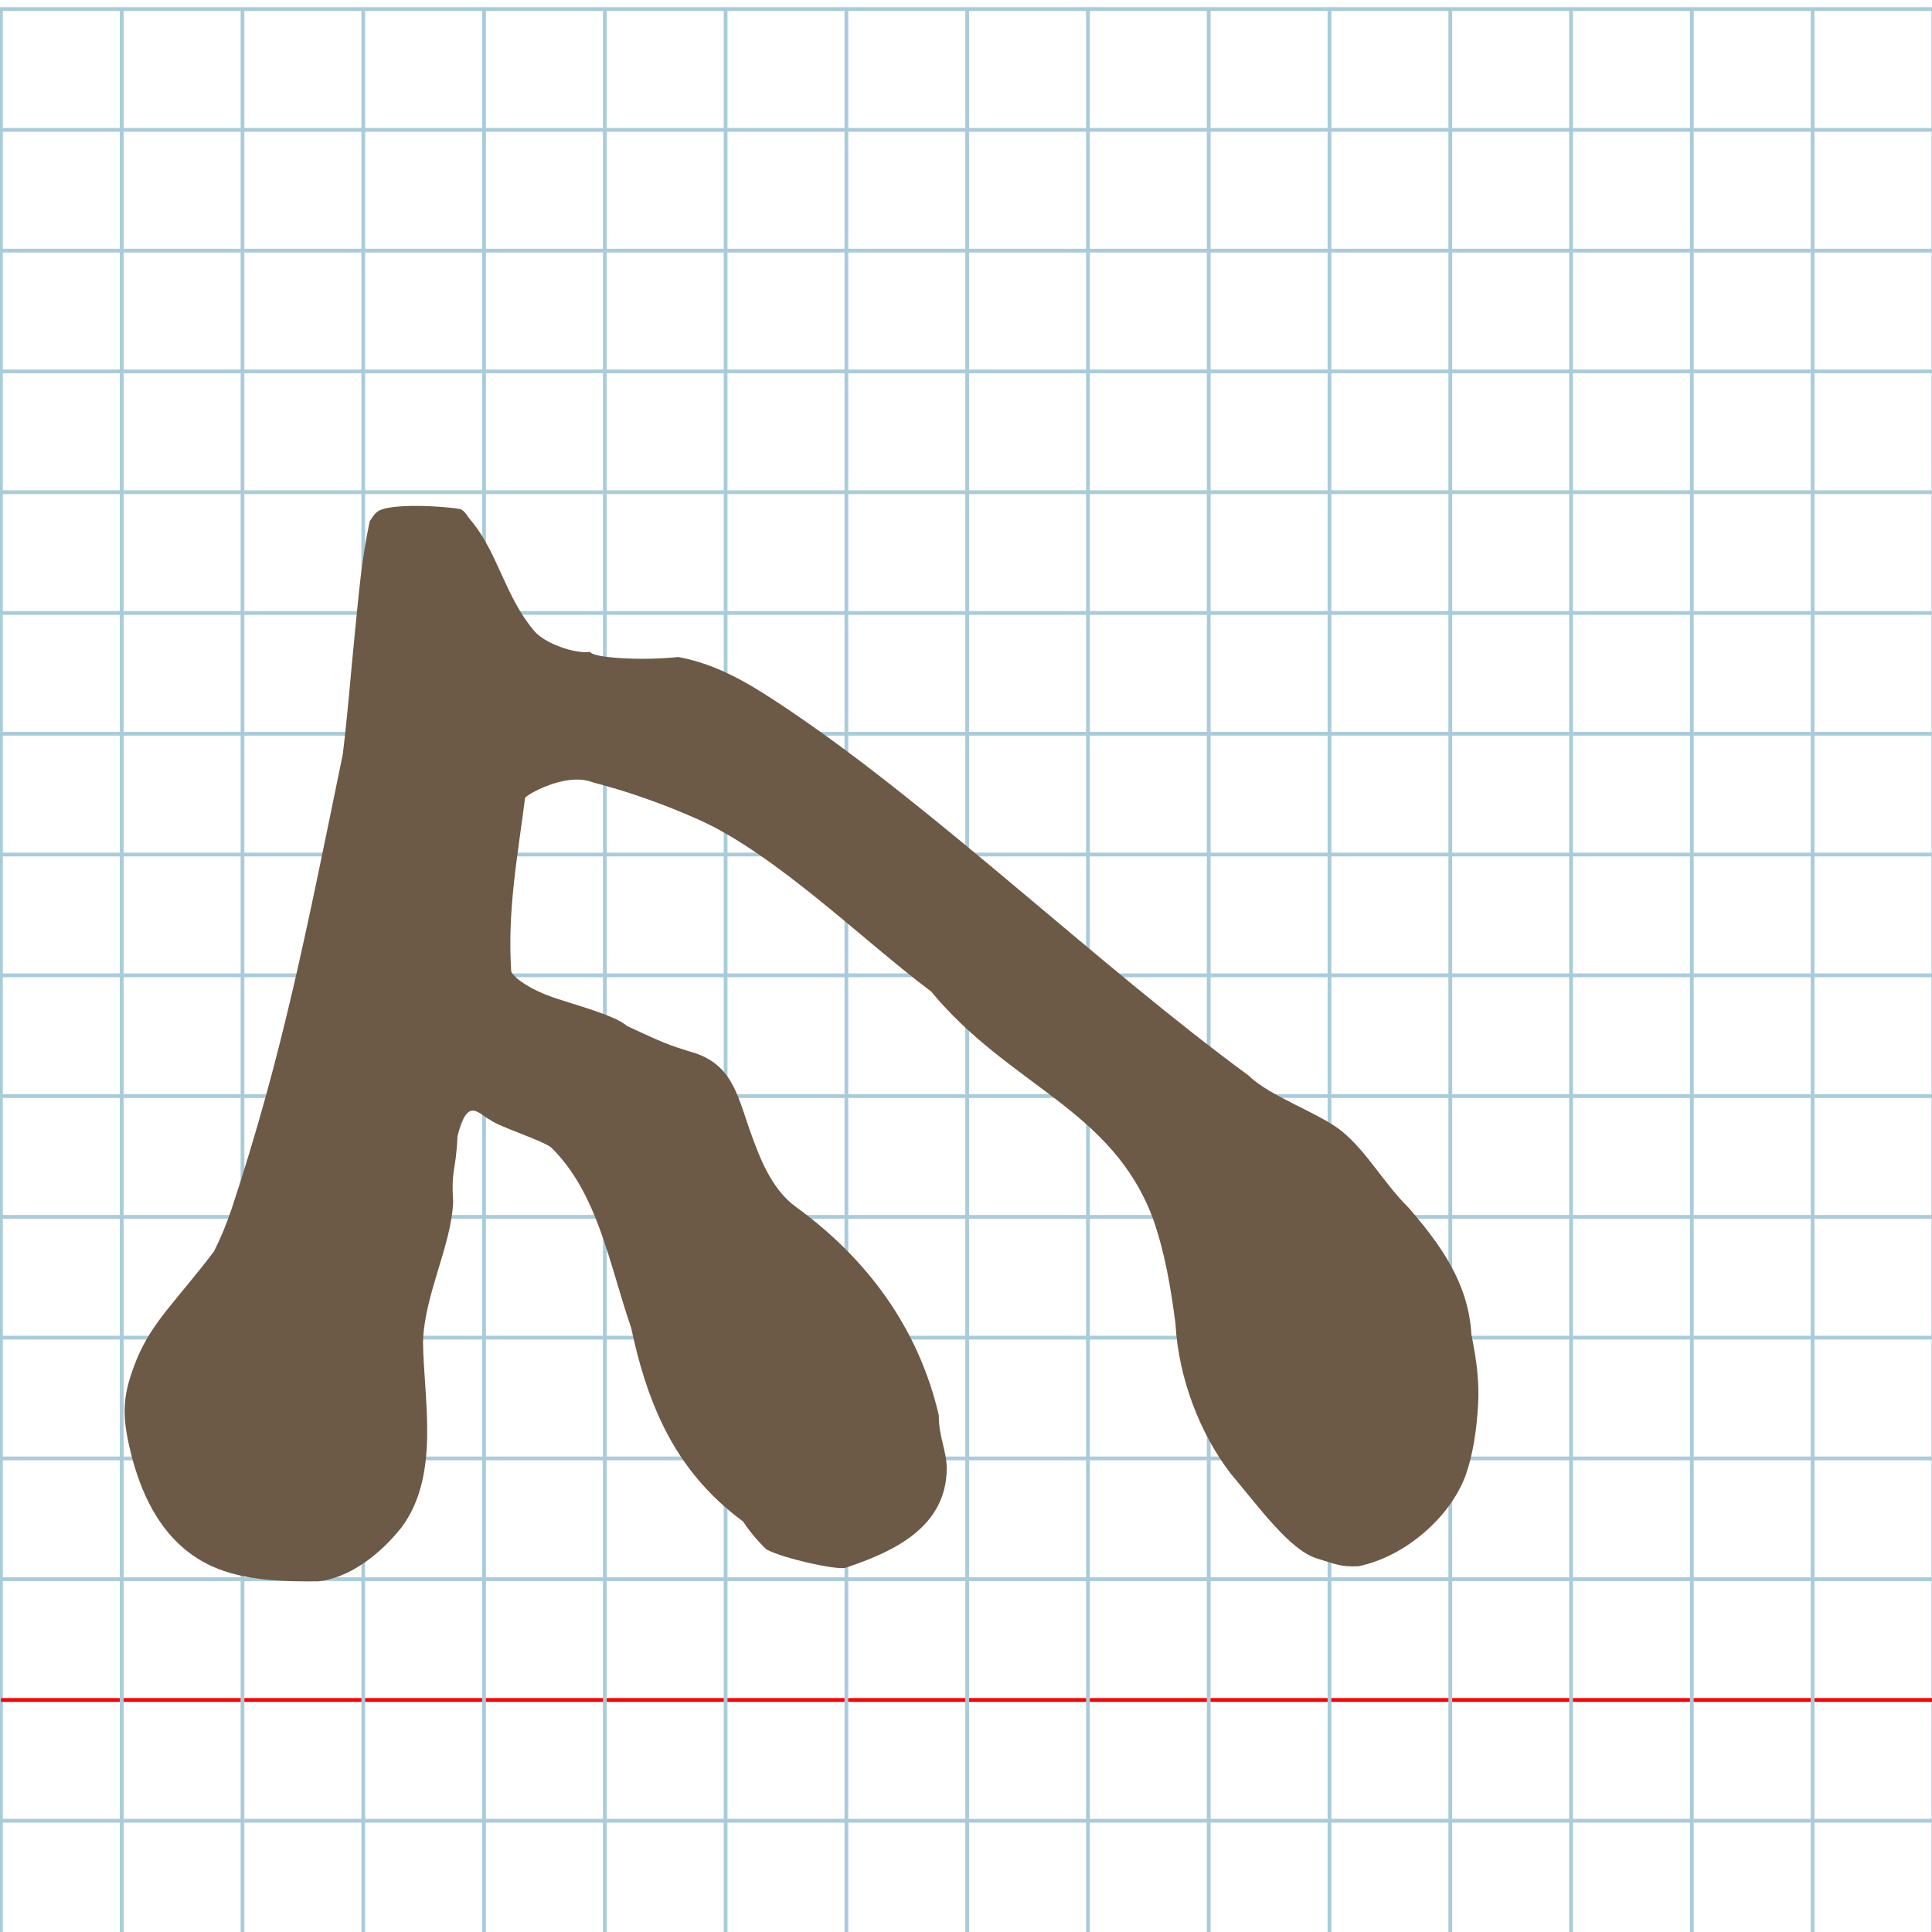
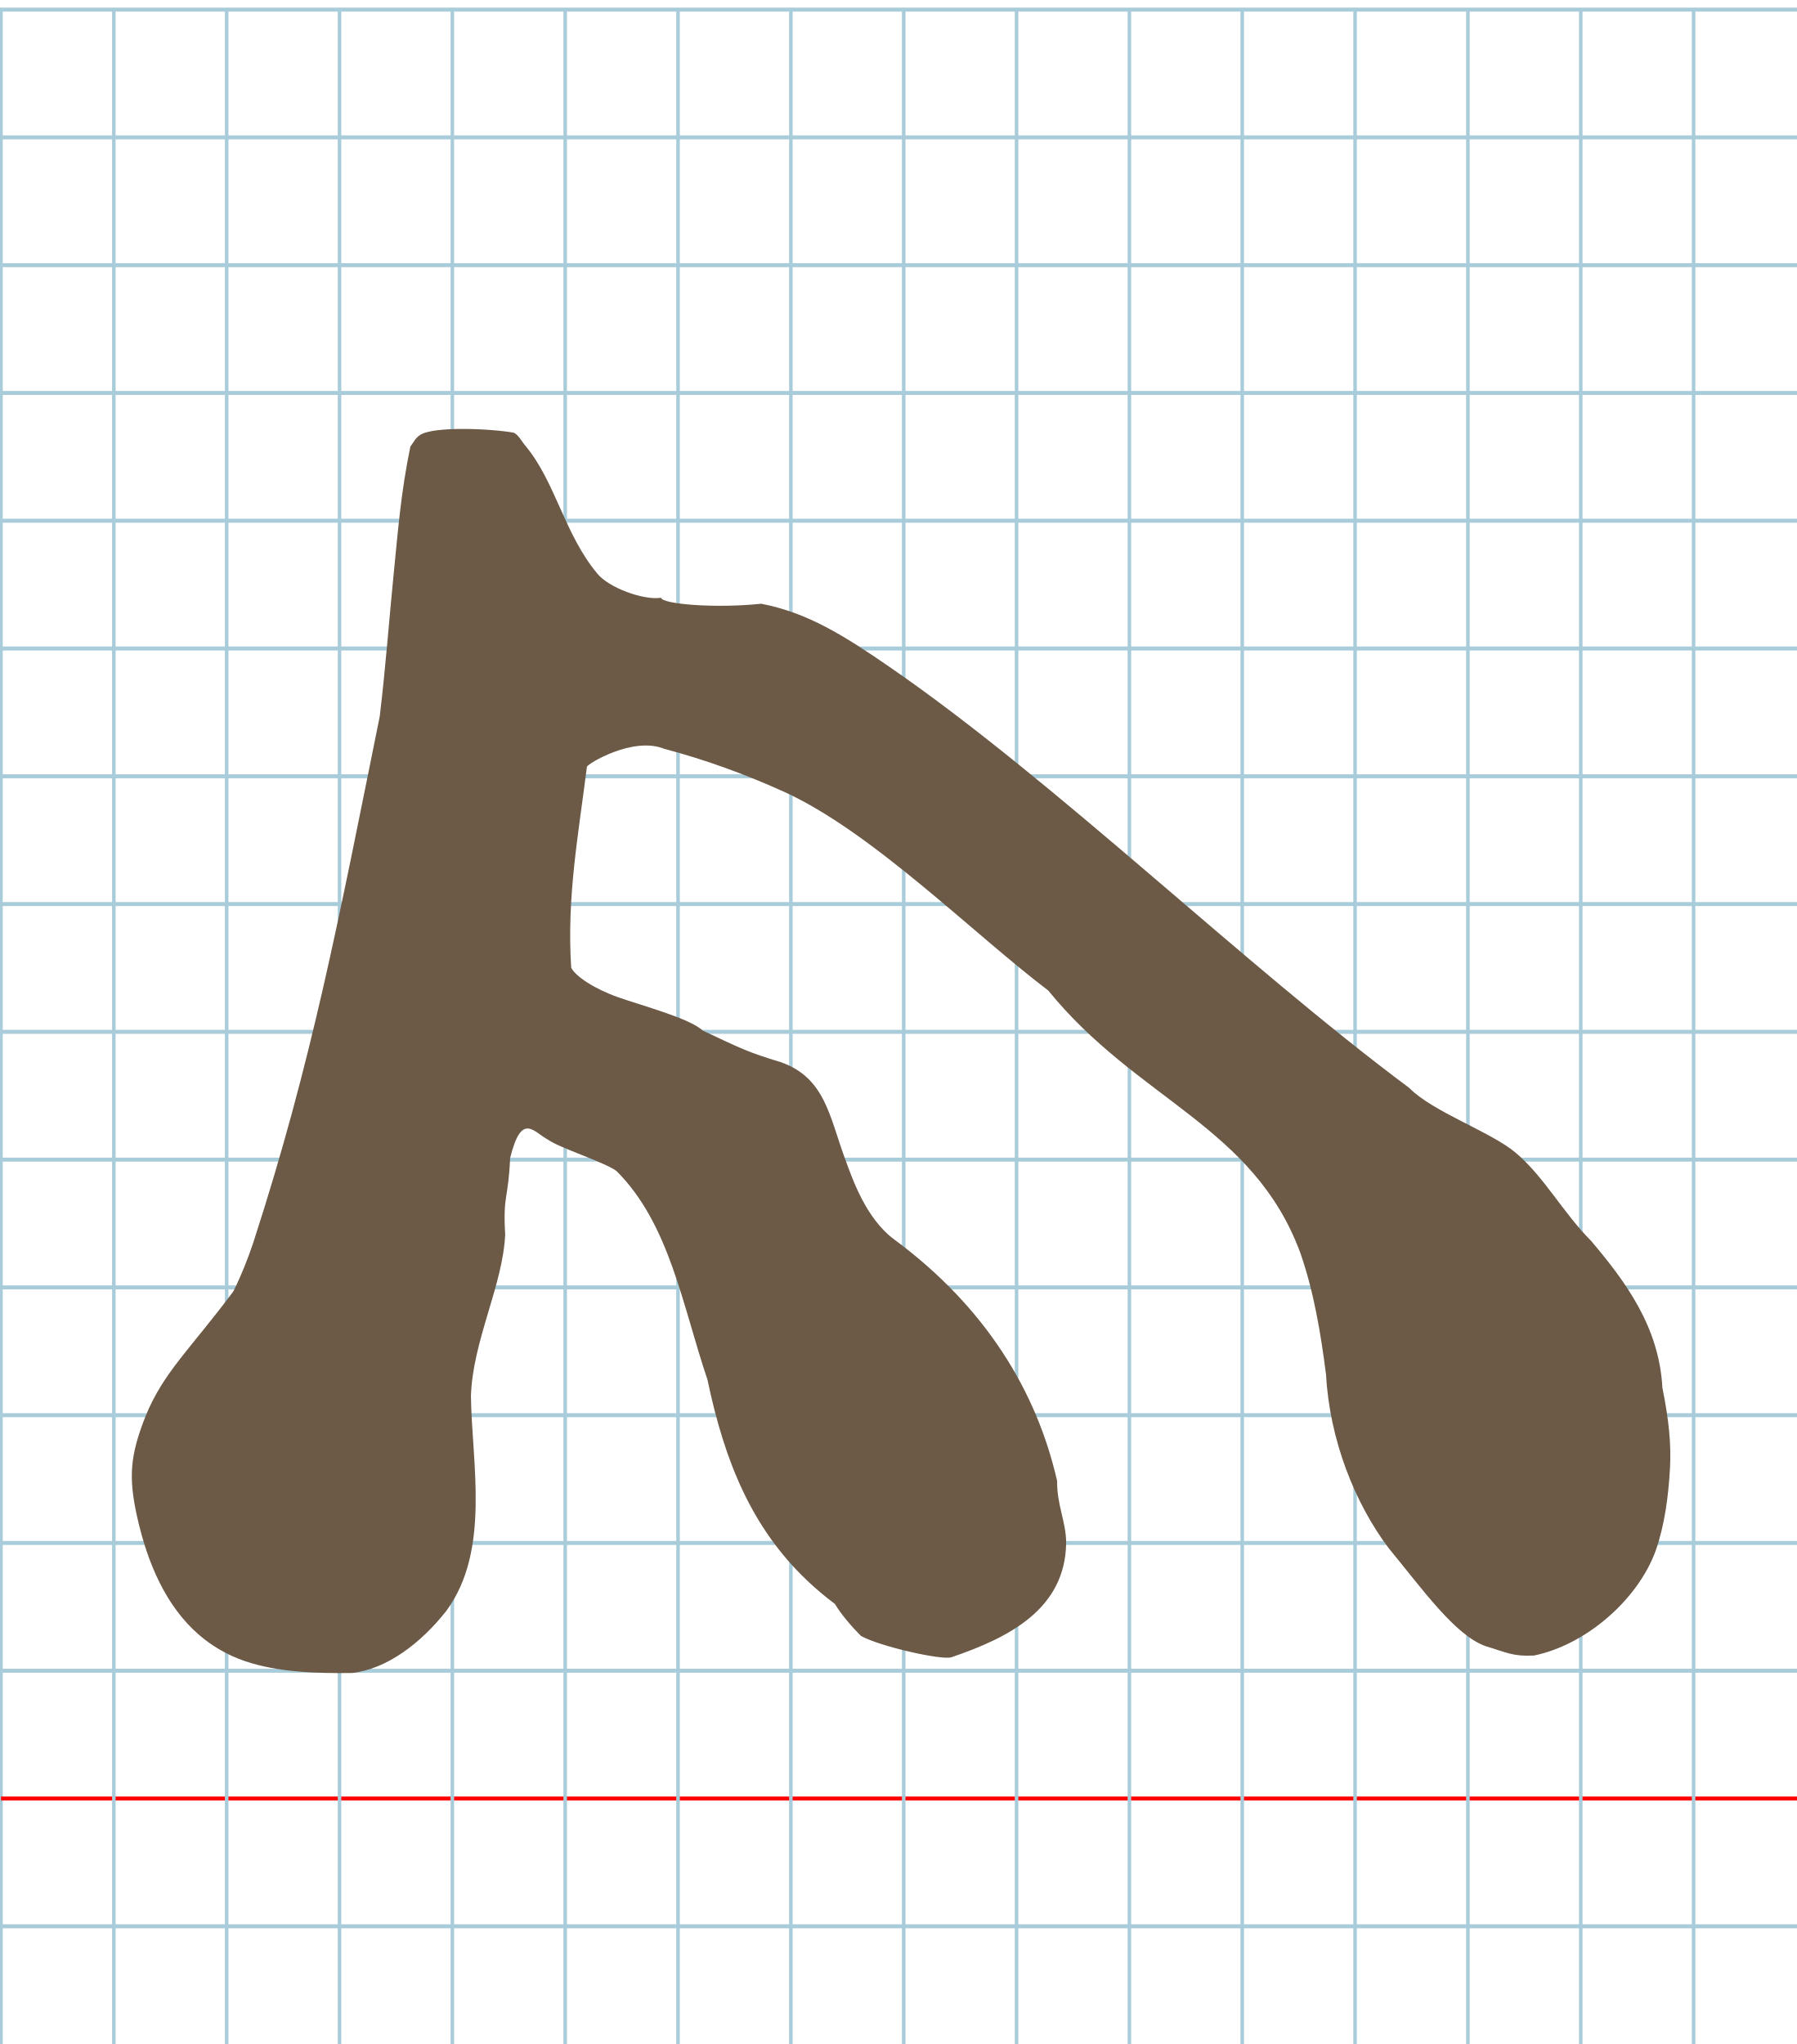
- <svg xmlns="http://www.w3.org/2000/svg" version="1.1" id="Layer_1" x="0px" y="0px" width="1024" height="1024" viewBox="0 0 1024 1024" enable-background="new 0 0 512 512" xml:space="preserve">
+ <svg xmlns="http://www.w3.org/2000/svg" version="1.1" id="Layer_1" x="0px" y="0px" width="900" height="1024" viewBox="0 0 900 1024" enable-background="new 0 0 512 512" xml:space="preserve">
  <defs id="defs70" />
-   <g id="Grid" transform="matrix(2.000458,0,0,2.000458,0.5001953,4.813853)">
+   <g id="Grid" transform="matrix(1.766656,0,0,2.000458,0.5001953,4.813806)">
    <rect x="0" stroke-miterlimit="10" width="512" height="512" id="rect4" y="0" style="fill:none;stroke:#a9ccdb;stroke-miterlimit:10" />
    <line stroke-miterlimit="10" x1="0" y1="32" x2="512" y2="32" id="line6" style="fill:none;stroke:#a9ccdb;stroke-miterlimit:10" />
    <line stroke-miterlimit="10" x1="0" y1="64" x2="512" y2="64" id="line8" style="fill:none;stroke:#a9ccdb;stroke-miterlimit:10" />
    <line stroke-miterlimit="10" x1="0" y1="96" x2="512" y2="96" id="line10" style="fill:none;stroke:#a9ccdb;stroke-miterlimit:10" />
    <line stroke-miterlimit="10" x1="0" y1="128" x2="512" y2="128" id="line12" style="fill:none;stroke:#a9ccdb;stroke-miterlimit:10" />
    <line stroke-miterlimit="10" x1="0" y1="160" x2="512" y2="160" id="line14" style="fill:none;stroke:#a9ccdb;stroke-miterlimit:10" />
    <line stroke-miterlimit="10" x1="0" y1="192" x2="512" y2="192" id="line16" style="fill:none;stroke:#a9ccdb;stroke-miterlimit:10" />
    <line stroke-miterlimit="10" x1="0" y1="224" x2="512" y2="224" id="line18" style="fill:none;stroke:#a9ccdb;stroke-miterlimit:10" />
    <line stroke-miterlimit="10" x1="0" y1="256" x2="512" y2="256" id="line20" style="fill:none;stroke:#a9ccdb;stroke-miterlimit:10" />
    <line stroke-miterlimit="10" x1="0" y1="288" x2="512" y2="288" id="line22" style="fill:none;stroke:#a9ccdb;stroke-miterlimit:10" />
    <line stroke-miterlimit="10" x1="0" y1="320" x2="512" y2="320" id="line24" style="fill:none;stroke:#a9ccdb;stroke-miterlimit:10" />
    <line stroke-miterlimit="10" x1="0" y1="352" x2="512" y2="352" id="line26" style="fill:none;stroke:#a9ccdb;stroke-miterlimit:10" />
    <line stroke-miterlimit="10" x1="0" y1="384" x2="512" y2="384" id="line28" style="fill:none;stroke:#a9ccdb;stroke-miterlimit:10" />
    <line stroke-miterlimit="10" x1="0" y1="416" x2="512" y2="416" id="line30" style="fill:none;stroke:#a9ccdb;stroke-miterlimit:10" />
    <line stroke-miterlimit="10" x1="0" y1="448" x2="512" y2="448" id="line32" style="fill:none;stroke:#ff0000;stroke-miterlimit:10" />
    <line stroke-miterlimit="10" x1="0" y1="480" x2="512" y2="480" id="line34" style="fill:none;stroke:#a9ccdb;stroke-miterlimit:10" />
    <line stroke-miterlimit="10" x1="32" y1="0" x2="32" y2="512" id="line36" style="fill:none;stroke:#a9ccdb;stroke-miterlimit:10" />
    <line stroke-miterlimit="10" x1="64" y1="0" x2="64" y2="512" id="line38" style="fill:none;stroke:#a9ccdb;stroke-miterlimit:10" />
    <line stroke-miterlimit="10" x1="96" y1="0" x2="96" y2="512" id="line40" style="fill:none;stroke:#a9ccdb;stroke-miterlimit:10" />
    <line stroke-miterlimit="10" x1="128" y1="0" x2="128" y2="512" id="line42" style="fill:none;stroke:#a9ccdb;stroke-miterlimit:10" />
    <line stroke-miterlimit="10" x1="160" y1="0" x2="160" y2="512" id="line44" style="fill:none;stroke:#a9ccdb;stroke-miterlimit:10" />
    <line stroke-miterlimit="10" x1="192" y1="0" x2="192" y2="512" id="line46" style="fill:none;stroke:#a9ccdb;stroke-miterlimit:10" />
    <line stroke-miterlimit="10" x1="224" y1="0" x2="224" y2="512" id="line48" style="fill:none;stroke:#a9ccdb;stroke-miterlimit:10" />
    <line stroke-miterlimit="10" x1="256" y1="0" x2="256" y2="512" id="line50" style="fill:none;stroke:#a9ccdb;stroke-miterlimit:10" />
    <line stroke-miterlimit="10" x1="288" y1="0" x2="288" y2="512" id="line52" style="fill:none;stroke:#a9ccdb;stroke-miterlimit:10" />
    <line stroke-miterlimit="10" x1="320" y1="0" x2="320" y2="512" id="line54" style="fill:none;stroke:#a9ccdb;stroke-miterlimit:10" />
    <line stroke-miterlimit="10" x1="352" y1="0" x2="352" y2="512" id="line56" style="fill:none;stroke:#a9ccdb;stroke-miterlimit:10" />
    <line stroke-miterlimit="10" x1="384" y1="0" x2="384" y2="512" id="line58" style="fill:none;stroke:#a9ccdb;stroke-miterlimit:10" />
    <line stroke-miterlimit="10" x1="416" y1="0" x2="416" y2="512" id="line60" style="fill:none;stroke:#a9ccdb;stroke-miterlimit:10" />
    <line stroke-miterlimit="10" x1="448" y1="0" x2="448" y2="512" id="line62" style="fill:none;stroke:#a9ccdb;stroke-miterlimit:10" />
    <line stroke-miterlimit="10" x1="480" y1="0" x2="480" y2="512" id="line64" style="fill:none;stroke:#a9ccdb;stroke-miterlimit:10" />
  </g>
-   <path style="fill:#6c5946" d="m 68.408,766.09 c 4.951,22.104 13.736,41.564 28.848,54.461 6.082,5.19 13.188,9.317 21.482,12.126 15.369,5.116 32.903,5.662 49.925,5.465 15.928,-1.686 31.947,-13.312 44.073,-28.478 20.719,-27.649 11.882,-67.678 11.467,-98.269 0.711,-25.275 14.933,-50.9 15.973,-74.195 -1.095,-18.382 1.433,-15.573 2.307,-35.024 5.399,-21.408 10.966,-11.822 17.679,-8.388 4.981,3.657 27.167,10.576 32.046,14.46 24.652,24.317 30.526,61.15 42.351,95.645 8.017,37.826 20.88,67.915 46.21,91.664 4.056,3.803 8.432,7.443 13.158,10.926 2.787,4.501 7.342,9.945 12.213,14.677 8.545,4.755 37.259,11.124 42.015,9.803 27.291,-9.081 53.257,-22.273 53.652,-52.458 -0.022,-9.619 -4.328,-17.17 -4.221,-28.337 -9.452,-40.955 -33.3,-79.678 -75.941,-110.647 -13.198,-9.586 -19.454,-27.535 -23.064,-37.244 -7.247,-19.49 -9.381,-37.069 -30.065,-44.072 -14.953,-4.438 -17.937,-5.97 -36.188,-14.412 -6.303,-5.68 -27.965,-11.278 -39.504,-15.275 -11.122,-3.852 -19.975,-9.685 -21.859,-13.523 -2.158,-32.344 3.416,-61.281 7.331,-92.074 0.101,-1.198 21.415,-14.074 36.082,-8.209 19.108,4.948 37.528,11.575 55.304,19.432 41.433,18.313 88.778,65.276 123.753,91.282 41.615,50.314 95.762,62.138 117.582,120.229 6.278,17.73 9.499,36.525 12.002,55.819 1.635,29.56 13.28,58.782 29.318,79.608 15.409,18.349 30.848,39.779 45.016,44.739 10.353,3.05 12.658,4.752 22.606,4.323 11.688,-2.364 23.26,-8.322 33.064,-16.32 10.826,-8.831 19.494,-20.148 23.778,-31.859 4.141,-11.704 5.864,-24.597 6.634,-37.74 0.592,-11.224 -0.563,-22.167 -3.555,-36.812 -1.511,-27.818 -17.077,-48.465 -33.114,-67.109 -13.403,-13.231 -21.996,-29.547 -35.466,-40.664 -11.695,-9.573 -38.423,-18.527 -49.503,-29.58 -78.156,-57.224 -164.9,-140.49 -242.312,-192.841 -21.408,-14.477 -38.214,-24.861 -59.907,-28.99 -21.262,2.229 -46.256,0.182 -46.7,-2.732 -8.291,1.236 -24.487,-4.632 -29.79,-11.137 -15.235,-17.967 -19.48,-41.79 -33.16,-58.111 -2.089,-2.363 -3.435,-5.292 -5.728,-6.375 -10.165,-1.827 -36.959,-3.107 -43.624,0.973 -2.384,1.587 -2.692,2.818 -4.618,5.38 -4.466,21.087 -5.817,39.153 -7.751,58.017 -2.143,20.896 -3.642,41.749 -6.51,65.484 -19.094,92.648 -31.623,158.456 -59.041,241.325 -2.58,7.579 -5.591,14.99 -9.222,22.191 -20.068,26.468 -32.757,37.197 -41.022,57.346 -7.237,17.979 -7.908,27.897 -4.002,45.503 z" id="path3762" />
+   <path style="fill:#6c5946" d="m 68.583,759.356 c 5.319,24.169 14.756,45.447 30.99,59.549 6.533,5.675 14.167,10.188 23.076,13.259 16.51,5.594 35.345,6.191 53.63,5.976 17.11,-1.843 34.318,-14.556 47.344,-31.139 22.256,-30.232 12.764,-74.001 12.318,-107.45 0.763,-27.636 16.042,-55.655 17.158,-81.127 -1.176,-20.099 1.539,-17.028 2.478,-38.296 5.8,-23.408 11.779,-12.927 18.991,-9.172 5.35,3.999 29.183,11.564 34.425,15.811 26.481,26.588 32.791,66.863 45.494,104.581 8.612,41.359 22.43,74.26 49.64,100.227 4.357,4.158 9.058,8.138 14.135,11.947 2.994,4.921 7.887,10.874 13.119,16.048 9.179,5.199 40.024,12.163 45.133,10.719 29.316,-9.929 57.209,-24.354 57.634,-57.359 -0.023,-10.518 -4.649,-18.774 -4.534,-30.984 -10.153,-44.781 -35.772,-87.122 -81.577,-120.985 -14.178,-10.481 -20.898,-30.107 -24.776,-40.723 -7.785,-21.31 -10.077,-40.532 -32.296,-48.19 -16.062,-4.853 -19.269,-6.527 -38.874,-15.759 -6.771,-6.211 -30.04,-12.332 -42.436,-16.702 -11.947,-4.212 -21.458,-10.59 -23.481,-14.786 -2.318,-35.366 3.669,-67.006 7.875,-100.676 0.109,-1.31 23.004,-15.389 38.76,-8.976 20.526,5.411 40.313,12.656 59.408,21.247 44.508,20.024 95.367,71.374 132.938,99.81 44.703,55.014 102.869,67.943 126.309,131.462 6.744,19.387 10.204,39.937 12.893,61.034 1.757,32.321 14.266,64.273 31.494,87.045 16.553,20.063 33.137,43.496 48.357,48.919 11.121,3.335 13.597,5.195 24.284,4.727 12.555,-2.585 24.987,-9.1 35.518,-17.844 11.629,-9.656 20.941,-22.031 25.542,-34.835 4.449,-12.797 6.299,-26.895 7.126,-41.266 0.636,-12.273 -0.605,-24.238 -3.819,-40.251 C 831.237,664.78 814.515,642.203 797.287,621.818 782.889,607.351 773.658,589.511 759.189,577.355 746.626,566.887 717.915,557.097 706.012,545.011 622.056,482.441 528.873,391.396 445.716,334.154 422.719,318.324 404.666,306.97 381.363,302.456 c -22.84,2.437 -49.689,0.2 -50.166,-2.987 -8.907,1.352 -26.305,-5.064 -32.001,-12.178 -16.365,-19.646 -20.926,-45.695 -35.621,-63.54 -2.244,-2.584 -3.69,-5.786 -6.154,-6.971 -10.919,-1.998 -39.702,-3.397 -46.862,1.064 -2.561,1.736 -2.892,3.082 -4.961,5.882 -4.798,23.057 -6.248,42.811 -8.327,63.437 -2.303,22.848 -3.913,45.649 -6.994,71.602 -20.512,101.304 -33.97,173.26 -63.423,263.871 -2.772,8.287 -6.006,16.391 -9.907,24.264 -21.557,28.941 -35.188,40.672 -44.067,62.703 -7.775,19.659 -8.495,30.504 -4.299,49.754 z" id="path3762" />
</svg>
